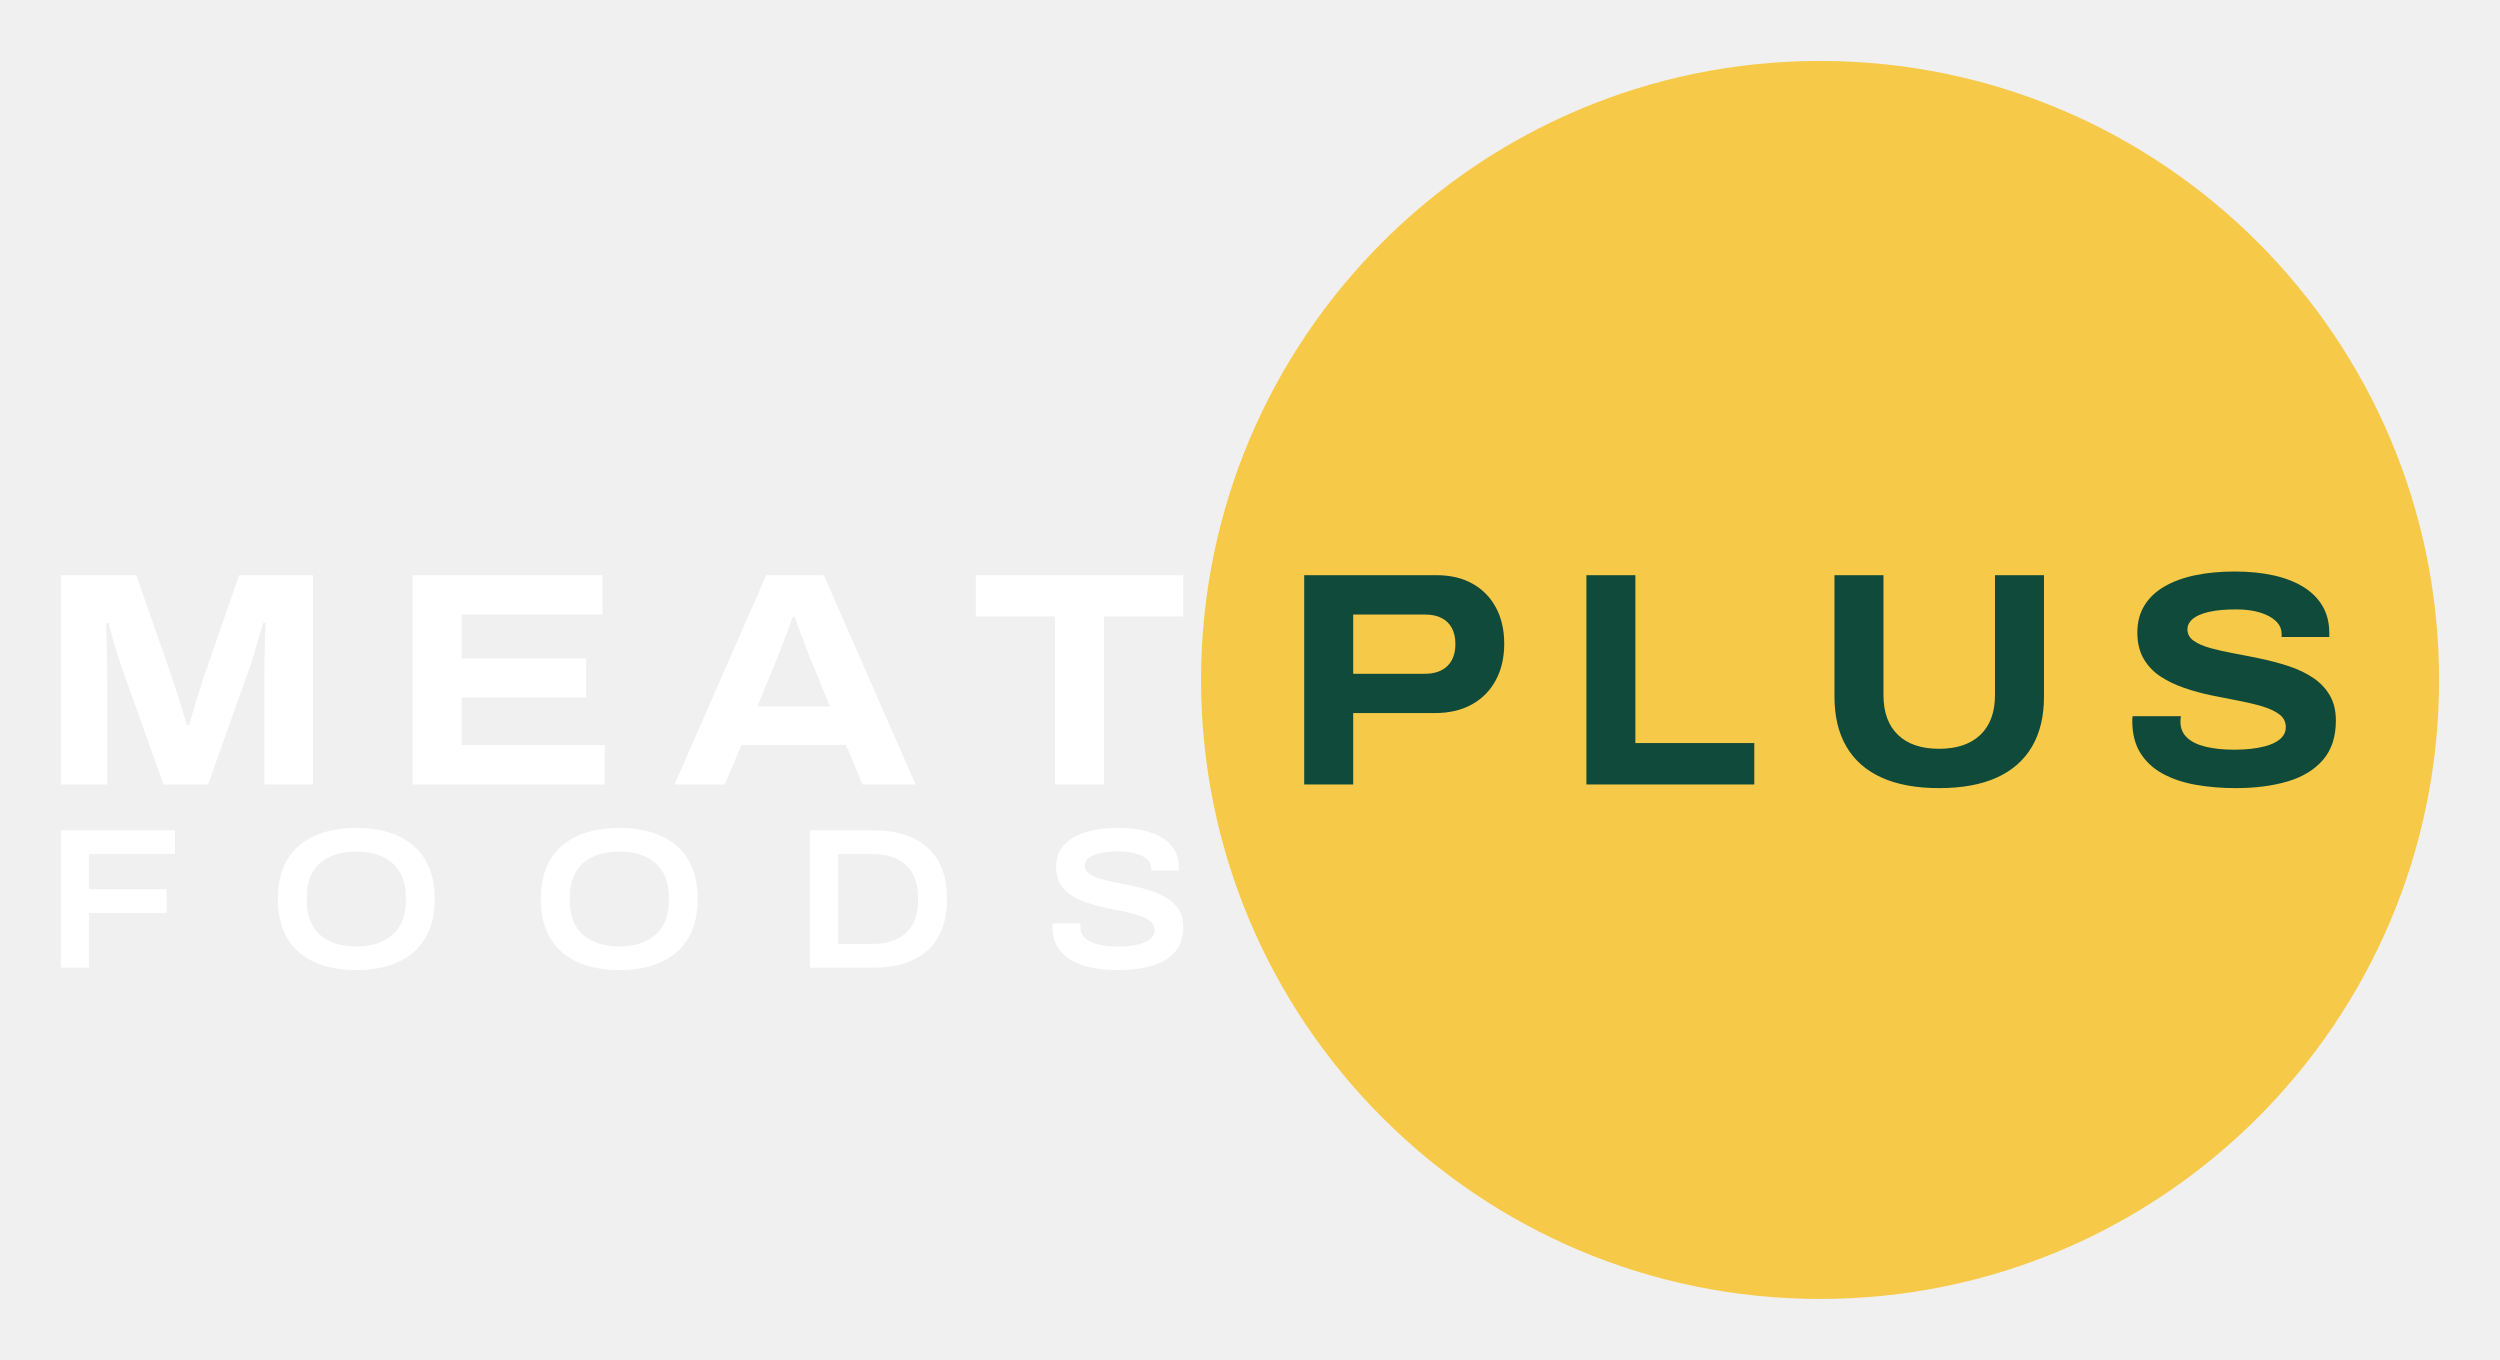
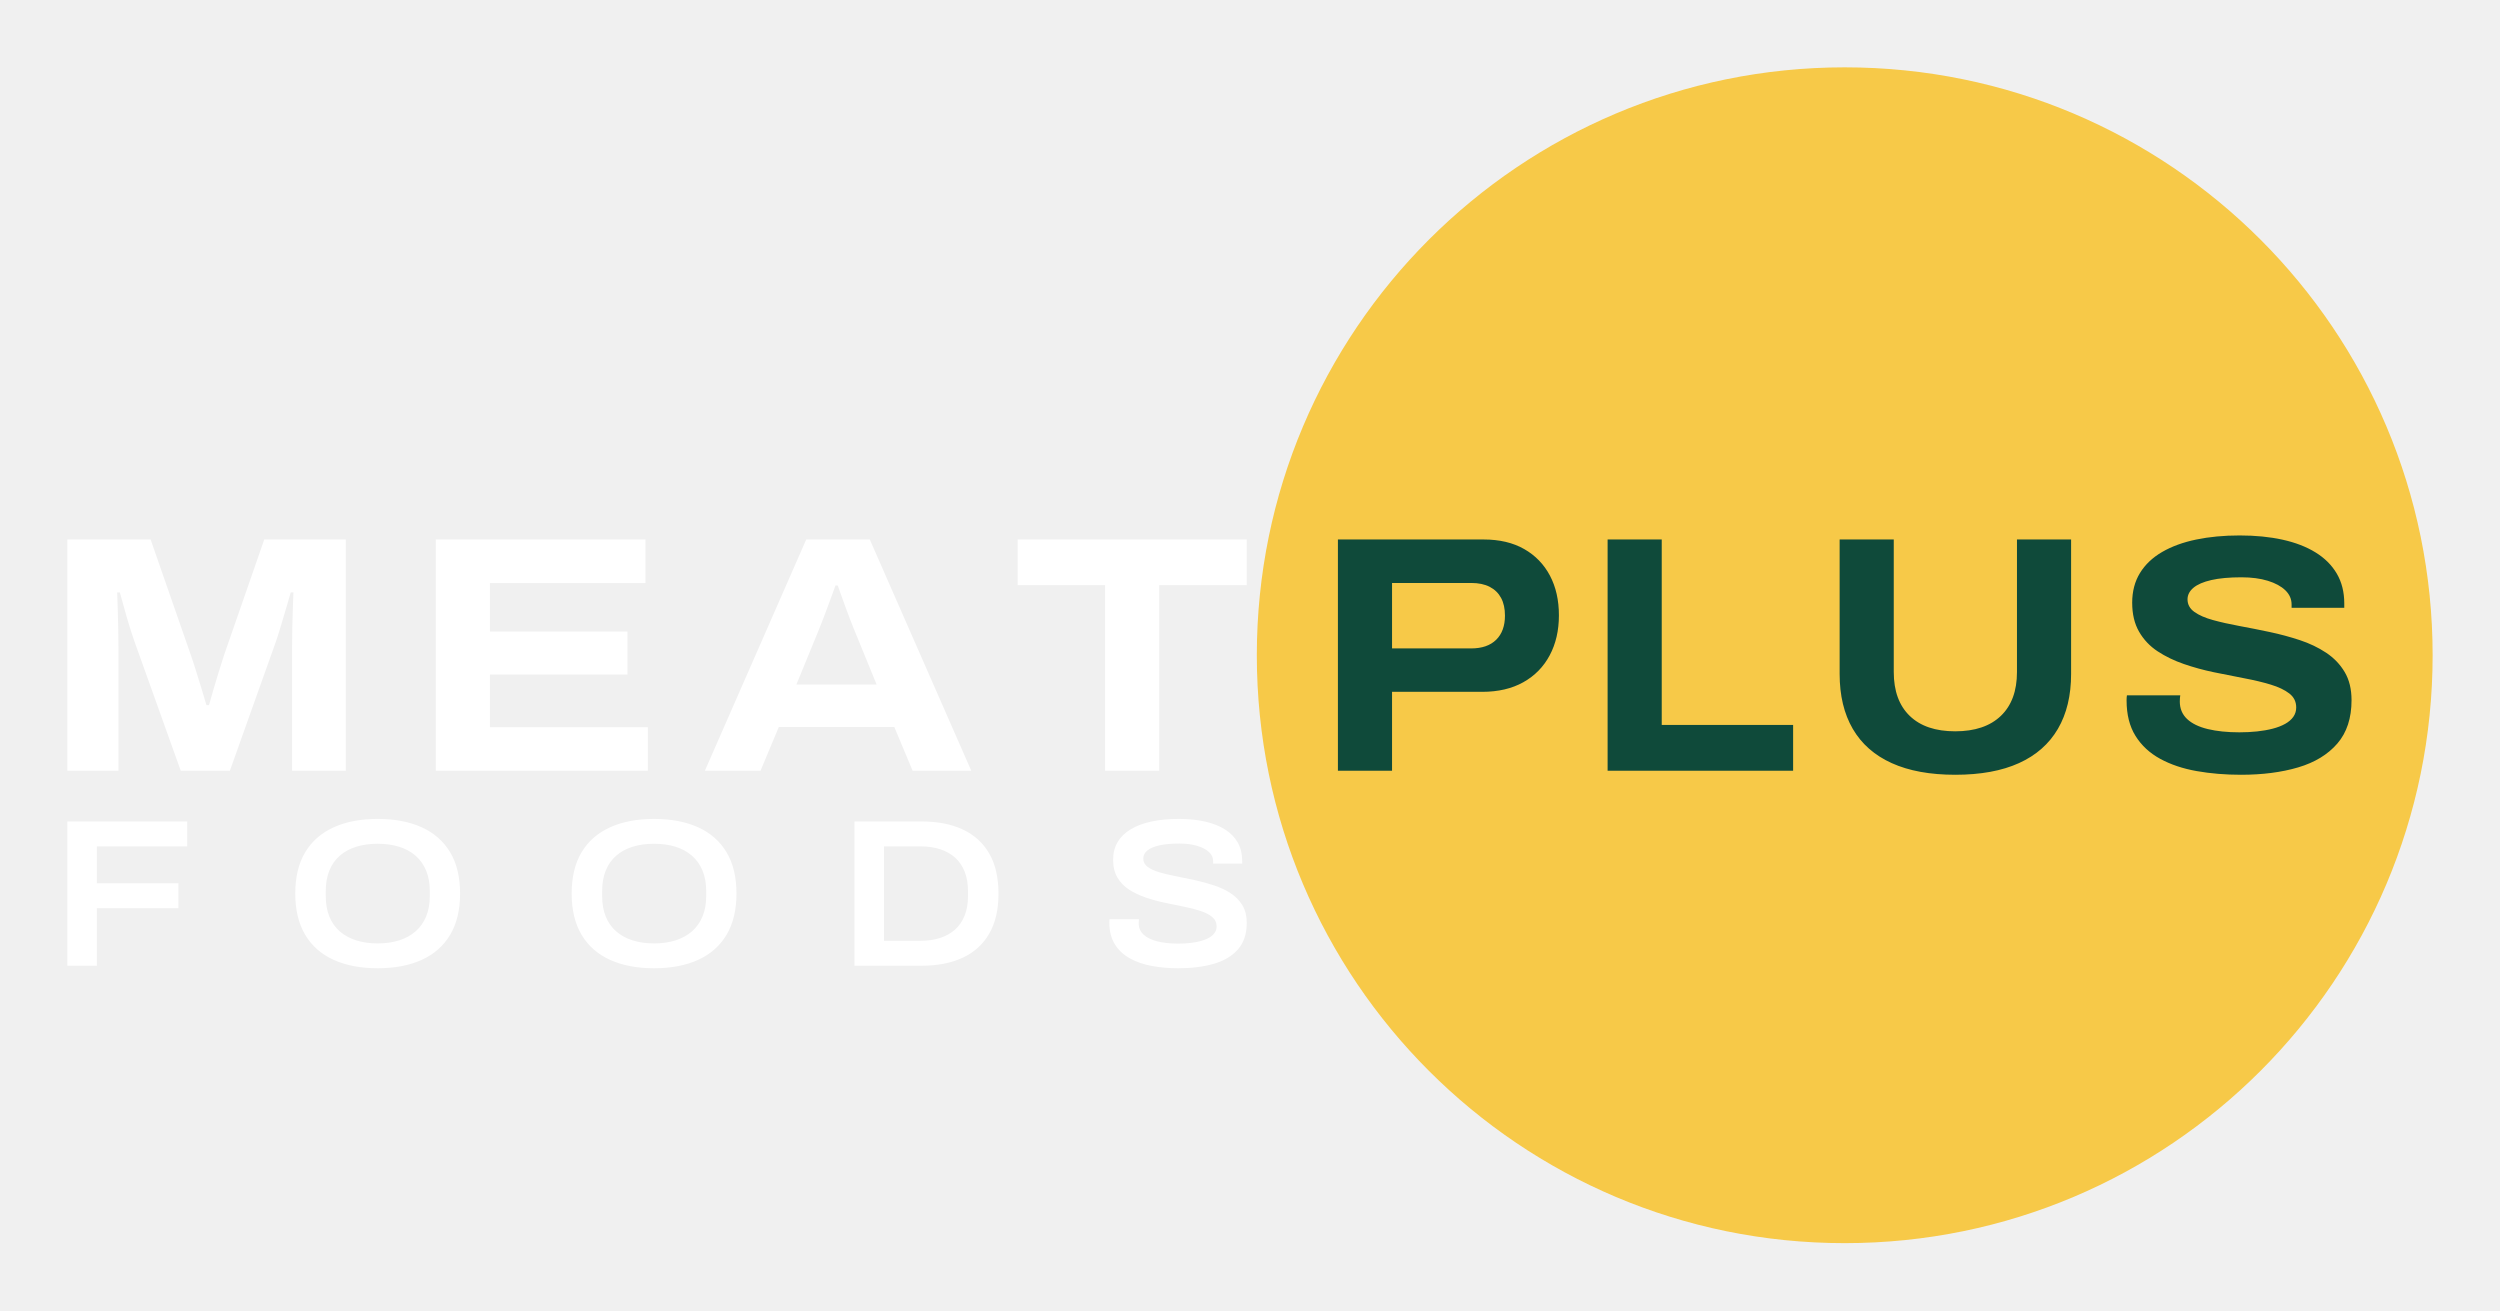
- <svg xmlns="http://www.w3.org/2000/svg" viewBox="-11.65 -257.43 820.4 446.26" width="820.4" height="446.26" role="img" aria-label="Meatplus Foods">
-   <circle cx="585.62" cy="-34.3" r="203.13" fill="#F7C948" />
-   <path fill="#FFFFFF" d="M8.345 0.0V-68.681H33.084L44.976 -34.51Q45.612 -32.729 46.456 -30.015Q47.3 -27.301 48.168 -24.499Q49.036 -21.697 49.665 -19.48H50.417Q50.945 -21.402 51.722 -24.04Q52.498 -26.678 53.352 -29.465Q54.206 -32.251 54.942 -34.475L66.834 -68.681H91.054V0.0H75.091V-35.832Q75.091 -39.056 75.161 -42.51Q75.232 -45.965 75.346 -48.81Q75.461 -51.655 75.499 -52.965H74.699Q74.322 -51.569 73.535 -48.936Q72.748 -46.302 71.914 -43.482Q71.08 -40.661 70.381 -38.598L56.625 0.0H42.031L28.226 -38.557Q27.473 -40.723 26.665 -43.359Q25.858 -45.996 25.168 -48.572Q24.479 -51.147 23.949 -52.953H23.149Q23.249 -50.954 23.325 -47.99Q23.401 -45.025 23.472 -41.847Q23.542 -38.669 23.542 -35.832V0.0ZM123.779 0.0V-68.681H186.055V-55.743H139.866V-41.341H180.701V-28.577H139.866V-12.938H186.762V0.0ZM209.702 0.0 239.802 -68.681H258.681L288.821 0.0H271.399L265.964 -12.984H231.656L226.231 0.0ZM236.881 -25.606H260.709L254.022 -41.94Q253.595 -42.98 252.906 -44.751Q252.217 -46.523 251.496 -48.513Q250.776 -50.503 250.136 -52.283Q249.497 -54.062 249.158 -55.015H248.491Q247.801 -53.068 246.866 -50.544Q245.931 -48.02 245.053 -45.686Q244.176 -43.352 243.568 -41.903ZM334.565 0.0V-55.128H308.594V-68.681H376.642V-55.128H350.641V0.0Z" />
-   <path fill="#FFFFFF" d="M8.345 60.116V15.06H45.774V22.85H17.571V34.359H43.034V42.149H17.571V60.116ZM105.244 60.904Q97.304 60.904 91.515 58.283Q85.727 55.661 82.625 50.46Q79.523 45.26 79.523 37.588Q79.523 29.852 82.625 24.684Q85.727 19.516 91.515 16.894Q97.304 14.273 105.244 14.273Q113.259 14.273 119.023 16.894Q124.786 19.516 127.888 24.684Q130.99 29.852 130.99 37.588Q130.99 45.26 127.888 50.46Q124.786 55.661 119.023 58.283Q113.259 60.904 105.244 60.904ZM105.257 53.149Q108.985 53.149 111.971 52.196Q114.957 51.243 117.092 49.385Q119.226 47.528 120.381 44.749Q121.536 41.97 121.536 38.329V36.853Q121.536 33.184 120.381 30.401Q119.226 27.617 117.092 25.76Q114.957 23.903 111.971 22.965Q108.985 22.028 105.257 22.028Q101.529 22.028 98.542 22.965Q95.556 23.903 93.422 25.76Q91.287 27.617 90.165 30.401Q89.043 33.184 89.043 36.853V38.329Q89.043 41.97 90.165 44.749Q91.287 47.528 93.422 49.385Q95.556 51.243 98.542 52.196Q101.529 53.149 105.257 53.149ZM191.552 60.904Q183.611 60.904 177.823 58.283Q172.035 55.661 168.933 50.46Q165.831 45.26 165.831 37.588Q165.831 29.852 168.933 24.684Q172.035 19.516 177.823 16.894Q183.611 14.273 191.552 14.273Q199.566 14.273 205.33 16.894Q211.094 19.516 214.196 24.684Q217.298 29.852 217.298 37.588Q217.298 45.26 214.196 50.46Q211.094 55.661 205.33 58.283Q199.566 60.904 191.552 60.904ZM191.564 53.149Q195.292 53.149 198.279 52.196Q201.265 51.243 203.399 49.385Q205.534 47.528 206.689 44.749Q207.844 41.97 207.844 38.329V36.853Q207.844 33.184 206.689 30.401Q205.534 27.617 203.399 25.76Q201.265 23.903 198.279 22.965Q195.292 22.028 191.564 22.028Q187.836 22.028 184.85 22.965Q181.864 23.903 179.729 25.76Q177.595 27.617 176.473 30.401Q175.35 33.184 175.35 36.853V38.329Q175.35 41.97 176.473 44.749Q177.595 47.528 179.729 49.385Q181.864 51.243 184.85 52.196Q187.836 53.149 191.564 53.149ZM254.142 60.116V15.06H275.058Q282.577 15.06 287.953 17.568Q293.33 20.075 296.223 25.062Q299.116 30.048 299.116 37.604Q299.116 45.094 296.223 50.098Q293.33 55.102 287.953 57.609Q282.577 60.116 275.058 60.116ZM263.367 52.327H274.806Q278.177 52.327 280.904 51.44Q283.632 50.552 285.572 48.81Q287.512 47.069 288.555 44.439Q289.597 41.81 289.597 38.326V36.885Q289.597 33.367 288.555 30.738Q287.512 28.108 285.572 26.366Q283.632 24.625 280.904 23.737Q278.177 22.85 274.806 22.85H263.367ZM355.277 60.904Q350.875 60.904 346.958 60.178Q343.041 59.452 340.069 57.776Q337.097 56.1 335.414 53.365Q333.731 50.631 333.731 46.614Q333.731 46.347 333.748 46.047Q333.766 45.748 333.797 45.583H342.994Q342.962 45.777 342.929 46.138Q342.896 46.499 342.896 46.856Q342.896 48.959 344.395 50.375Q345.894 51.791 348.698 52.502Q351.502 53.212 355.285 53.212Q357.325 53.212 359.125 52.997Q360.924 52.781 362.406 52.368Q363.888 51.954 364.975 51.312Q366.062 50.67 366.644 49.801Q367.225 48.933 367.225 47.854Q367.225 46.045 365.871 44.908Q364.516 43.771 362.215 43.012Q359.914 42.254 357.025 41.675Q354.135 41.096 351.068 40.453Q348 39.809 345.111 38.824Q342.222 37.838 339.921 36.362Q337.619 34.887 336.265 32.594Q334.91 30.301 334.91 27.027Q334.91 23.876 336.334 21.482Q337.759 19.088 340.456 17.482Q343.154 15.877 346.924 15.075Q350.694 14.273 355.385 14.273Q359.971 14.273 363.643 15.106Q367.314 15.94 369.9 17.595Q372.486 19.251 373.849 21.68Q375.211 24.11 375.211 27.302V28.216H366.146V27.465Q366.146 25.782 364.793 24.564Q363.439 23.346 361.073 22.656Q358.706 21.965 355.634 21.965Q351.83 21.965 349.321 22.539Q346.811 23.112 345.569 24.164Q344.327 25.215 344.327 26.633Q344.327 28.211 345.682 29.232Q347.037 30.253 349.338 30.931Q351.639 31.608 354.528 32.17Q357.417 32.732 360.485 33.408Q363.552 34.084 366.442 35.037Q369.331 35.99 371.632 37.498Q373.933 39.006 375.288 41.251Q376.642 43.495 376.642 46.704Q376.642 51.852 373.913 54.984Q371.184 58.116 366.365 59.51Q361.547 60.904 355.277 60.904Z" />
-   <path fill="#0F4A3A" d="M416.341 0.0V-68.681H459.633Q466.687 -68.681 471.663 -65.841Q476.639 -63.001 479.309 -57.954Q481.978 -52.906 481.978 -46.139Q481.978 -39.406 479.238 -34.269Q476.498 -29.132 471.403 -26.283Q466.308 -23.433 459.198 -23.433H432.417V0.0ZM432.417 -36.326H455.901Q460.734 -36.326 463.345 -38.897Q465.955 -41.469 465.955 -46.071Q465.955 -49.178 464.803 -51.321Q463.652 -53.464 461.431 -54.615Q459.209 -55.766 455.901 -55.766H432.417ZM508.941 0.0V-68.681H525.017V-13.594H564.039V0.0ZM624.686 1.2Q613.475 1.2 605.82 -2.262Q598.166 -5.725 594.259 -12.434Q590.353 -19.144 590.353 -28.755V-68.681H606.429V-29.329Q606.429 -20.876 611.167 -16.292Q615.904 -11.707 624.675 -11.707Q633.455 -11.707 638.239 -16.292Q643.024 -20.876 643.024 -29.329V-68.681H659.1V-28.755Q659.1 -19.144 655.179 -12.434Q651.258 -5.725 643.616 -2.262Q635.975 1.2 624.686 1.2ZM722.048 1.2Q715.067 1.2 708.897 0.106Q702.728 -0.988 698.053 -3.541Q693.379 -6.094 690.728 -10.343Q688.078 -14.593 688.078 -20.882Q688.078 -21.245 688.098 -21.678Q688.119 -22.111 688.178 -22.395H704.021Q703.962 -22.077 703.923 -21.57Q703.884 -21.064 703.884 -20.573Q703.884 -17.413 706.038 -15.376Q708.193 -13.34 712.2 -12.373Q716.207 -11.407 721.57 -11.407Q724.336 -11.407 726.849 -11.675Q729.361 -11.942 731.473 -12.49Q733.585 -13.037 735.161 -13.911Q736.738 -14.785 737.598 -16.006Q738.458 -17.227 738.458 -18.796Q738.458 -21.356 736.416 -22.94Q734.374 -24.524 730.9 -25.576Q727.427 -26.629 723.079 -27.451Q718.732 -28.272 714.101 -29.23Q709.47 -30.188 705.122 -31.684Q700.775 -33.181 697.301 -35.466Q693.828 -37.752 691.786 -41.295Q689.743 -44.838 689.743 -49.891Q689.743 -54.952 692.053 -58.72Q694.363 -62.488 698.634 -64.967Q702.906 -67.447 708.759 -68.664Q714.612 -69.881 721.689 -69.881Q728.672 -69.881 734.381 -68.626Q740.09 -67.371 744.196 -64.842Q748.302 -62.314 750.511 -58.542Q752.72 -54.77 752.732 -49.736V-48.386H737.088V-49.368Q737.088 -51.787 735.237 -53.582Q733.386 -55.377 730.041 -56.412Q726.696 -57.448 722.181 -57.448Q716.805 -57.448 713.247 -56.634Q709.689 -55.819 707.933 -54.337Q706.178 -52.855 706.178 -50.904Q706.178 -48.62 708.22 -47.162Q710.262 -45.704 713.735 -44.749Q717.209 -43.793 721.556 -42.992Q725.904 -42.191 730.535 -41.211Q735.166 -40.23 739.514 -38.795Q743.861 -37.359 747.335 -35.056Q750.808 -32.753 752.85 -29.317Q754.892 -25.881 754.892 -20.95Q754.892 -12.963 750.675 -8.077Q746.458 -3.19 739.046 -0.995Q731.633 1.2 722.048 1.2Z" />
+ <svg xmlns="http://www.w3.org/2000/svg" viewBox="-11.65 -228.91 742.51 389.22" width="742.51" height="389.22" role="img" aria-label="Meatplus Foods">
+   <circle cx="536.24" cy="-34.3" r="174.61" fill="#F7C948" />
+   <path fill="#FFFFFF" d="M8.345 0.0V-68.681H33.084L44.976 -34.51Q45.612 -32.729 46.456 -30.015Q47.3 -27.301 48.168 -24.499Q49.036 -21.697 49.665 -19.48H50.417Q50.945 -21.402 51.722 -24.04Q52.498 -26.678 53.352 -29.465Q54.206 -32.251 54.942 -34.475L66.834 -68.681H91.054V0.0H75.091V-35.832Q75.091 -39.056 75.161 -42.51Q75.232 -45.965 75.346 -48.81Q75.461 -51.655 75.499 -52.965H74.699Q74.322 -51.569 73.535 -48.936Q72.748 -46.302 71.914 -43.482Q71.08 -40.661 70.381 -38.598L56.625 0.0H42.031L28.226 -38.557Q27.473 -40.723 26.665 -43.359Q25.858 -45.996 25.168 -48.572Q24.479 -51.147 23.949 -52.953H23.149Q23.249 -50.954 23.325 -47.99Q23.401 -45.025 23.472 -41.847Q23.542 -38.669 23.542 -35.832V0.0ZM117.779 0.0V-68.681H180.055V-55.743H133.866V-41.341H174.701V-28.577H133.866V-12.938H180.762V0.0ZM197.702 0.0 227.802 -68.681H246.681L276.821 0.0H259.399L253.964 -12.984H219.656L214.231 0.0ZM224.881 -25.606H248.709L242.022 -41.94Q241.595 -42.98 240.906 -44.751Q240.217 -46.523 239.496 -48.513Q238.776 -50.503 238.136 -52.283Q237.497 -54.062 237.158 -55.015H236.491Q235.801 -53.068 234.866 -50.544Q233.931 -48.02 233.053 -45.686Q232.176 -43.352 231.568 -41.903ZM316.565 0.0V-55.128H290.594V-68.681H358.642V-55.128H332.641V0.0Z" />
+   <path fill="#FFFFFF" d="M8.345 57.916V15.062H43.945V22.471H17.12V33.418H41.338V40.826H17.12V57.916ZM100.508 58.665Q92.956 58.665 87.45 56.172Q81.945 53.678 78.995 48.732Q76.045 43.785 76.045 36.488Q76.045 29.13 78.995 24.215Q81.945 19.299 87.45 16.806Q92.956 14.313 100.508 14.313Q108.131 14.313 113.613 16.806Q119.095 19.299 122.046 24.215Q124.996 29.13 124.996 36.488Q124.996 43.785 122.046 48.732Q119.095 53.678 113.613 56.172Q108.131 58.665 100.508 58.665ZM100.52 51.289Q104.066 51.289 106.906 50.382Q109.747 49.476 111.777 47.709Q113.807 45.943 114.906 43.3Q116.004 40.657 116.004 37.193V35.79Q116.004 32.3 114.906 29.653Q113.807 27.005 111.777 25.239Q109.747 23.472 106.906 22.581Q104.066 21.689 100.52 21.689Q96.974 21.689 94.134 22.581Q91.294 23.472 89.264 25.239Q87.234 27.005 86.166 29.653Q85.099 32.3 85.099 35.79V37.193Q85.099 40.657 86.166 43.3Q87.234 45.943 89.264 47.709Q91.294 49.476 94.134 50.382Q96.974 51.289 100.52 51.289ZM182.598 58.665Q175.045 58.665 169.54 56.172Q164.035 53.678 161.084 48.732Q158.134 43.785 158.134 36.488Q158.134 29.13 161.084 24.215Q164.035 19.299 169.54 16.806Q175.045 14.313 182.598 14.313Q190.221 14.313 195.703 16.806Q201.185 19.299 204.135 24.215Q207.085 29.13 207.085 36.488Q207.085 43.785 204.135 48.732Q201.185 53.678 195.703 56.172Q190.221 58.665 182.598 58.665ZM182.61 51.289Q186.156 51.289 188.996 50.382Q191.836 49.476 193.866 47.709Q195.896 45.943 196.995 43.3Q198.094 40.657 198.094 37.193V35.79Q198.094 32.3 196.995 29.653Q195.896 27.005 193.866 25.239Q191.836 23.472 188.996 22.581Q186.156 21.689 182.61 21.689Q179.064 21.689 176.224 22.581Q173.383 23.472 171.353 25.239Q169.323 27.005 168.256 29.653Q167.188 32.3 167.188 35.79V37.193Q167.188 40.657 168.256 43.3Q169.323 45.943 171.353 47.709Q173.383 49.476 176.224 50.382Q179.064 51.289 182.61 51.289ZM242.129 57.916V15.062H262.023Q269.174 15.062 274.288 17.447Q279.402 19.831 282.153 24.574Q284.905 29.318 284.905 36.504Q284.905 43.628 282.153 48.387Q279.402 53.147 274.288 55.531Q269.174 57.916 262.023 57.916ZM250.903 50.507H261.783Q264.989 50.507 267.583 49.663Q270.178 48.819 272.023 47.163Q273.868 45.506 274.86 43.005Q275.851 40.504 275.851 37.191V35.82Q275.851 32.474 274.86 29.973Q273.868 27.472 272.023 25.815Q270.178 24.159 267.583 23.315Q264.989 22.471 261.783 22.471H250.903ZM338.322 58.665Q334.134 58.665 330.409 57.975Q326.683 57.284 323.856 55.69Q321.03 54.095 319.429 51.495Q317.829 48.894 317.829 45.074Q317.829 44.819 317.845 44.534Q317.861 44.25 317.891 44.092H326.638Q326.608 44.277 326.577 44.621Q326.546 44.964 326.546 45.303Q326.546 47.304 327.971 48.651Q329.397 49.998 332.064 50.673Q334.731 51.349 338.329 51.349Q340.269 51.349 341.981 51.144Q343.693 50.939 345.102 50.546Q346.512 50.153 347.546 49.542Q348.579 48.932 349.132 48.105Q349.685 47.279 349.685 46.252Q349.685 44.532 348.397 43.451Q347.109 42.369 344.92 41.648Q342.731 40.926 339.983 40.376Q337.235 39.825 334.318 39.213Q331.4 38.601 328.652 37.664Q325.904 36.726 323.715 35.323Q321.527 33.92 320.238 31.738Q318.95 29.557 318.95 26.443Q318.95 23.447 320.304 21.17Q321.659 18.892 324.225 17.366Q326.79 15.839 330.376 15.076Q333.962 14.313 338.424 14.313Q342.786 14.313 346.278 15.106Q349.77 15.899 352.23 17.473Q354.689 19.047 355.985 21.358Q357.281 23.669 357.281 26.706V27.575H348.659V26.86Q348.659 25.26 347.372 24.101Q346.085 22.943 343.834 22.286Q341.583 21.629 338.661 21.629Q335.043 21.629 332.656 22.175Q330.269 22.72 329.088 23.72Q327.907 24.72 327.907 26.069Q327.907 27.57 329.195 28.541Q330.483 29.512 332.672 30.157Q334.861 30.801 337.609 31.335Q340.357 31.869 343.274 32.512Q346.192 33.155 348.94 34.062Q351.688 34.968 353.877 36.403Q356.065 37.837 357.354 39.972Q358.642 42.107 358.642 45.159Q358.642 50.055 356.047 53.034Q353.451 56.013 348.868 57.339Q344.284 58.665 338.322 58.665Z" />
+   <path fill="#0F4A3A" d="M385.716 0.0V-68.681H429.008Q436.062 -68.681 441.038 -65.841Q446.014 -63.001 448.684 -57.954Q451.353 -52.906 451.353 -46.139Q451.353 -39.406 448.613 -34.269Q445.873 -29.132 440.778 -26.283Q435.683 -23.433 428.573 -23.433H401.792V0.0ZM401.792 -36.326H425.276Q430.109 -36.326 432.72 -38.897Q435.33 -41.469 435.33 -46.071Q435.33 -49.178 434.178 -51.321Q433.027 -53.464 430.806 -54.615Q428.584 -55.766 425.276 -55.766H401.792ZM465.816 0.0V-68.681H481.892V-13.594H520.914V0.0ZM569.061 1.2Q557.85 1.2 550.195 -2.262Q542.541 -5.725 538.634 -12.434Q534.728 -19.144 534.728 -28.755V-68.681H550.804V-29.329Q550.804 -20.876 555.542 -16.292Q560.279 -11.707 569.05 -11.707Q577.83 -11.707 582.614 -16.292Q587.399 -20.876 587.399 -29.329V-68.681H603.475V-28.755Q603.475 -19.144 599.554 -12.434Q595.633 -5.725 587.991 -2.262Q580.35 1.2 569.061 1.2ZM653.923 1.2Q646.942 1.2 640.772 0.106Q634.603 -0.988 629.928 -3.541Q625.254 -6.094 622.603 -10.343Q619.953 -14.593 619.953 -20.882Q619.953 -21.245 619.973 -21.678Q619.994 -22.111 620.053 -22.395H635.896Q635.837 -22.077 635.798 -21.57Q635.759 -21.064 635.759 -20.573Q635.759 -17.413 637.913 -15.376Q640.068 -13.34 644.075 -12.373Q648.082 -11.407 653.445 -11.407Q656.211 -11.407 658.724 -11.675Q661.236 -11.942 663.348 -12.49Q665.46 -13.037 667.036 -13.911Q668.613 -14.785 669.473 -16.006Q670.333 -17.227 670.333 -18.796Q670.333 -21.356 668.291 -22.94Q666.249 -24.524 662.775 -25.576Q659.302 -26.629 654.954 -27.451Q650.607 -28.272 645.976 -29.23Q641.345 -30.188 636.997 -31.684Q632.65 -33.181 629.176 -35.466Q625.703 -37.752 623.661 -41.295Q621.618 -44.838 621.618 -49.891Q621.618 -54.952 623.928 -58.72Q626.238 -62.488 630.509 -64.967Q634.781 -67.447 640.634 -68.664Q646.487 -69.881 653.564 -69.881Q660.547 -69.881 666.256 -68.626Q671.965 -67.371 676.071 -64.842Q680.177 -62.314 682.386 -58.542Q684.595 -54.77 684.607 -49.736V-48.386H668.963V-49.368Q668.963 -51.787 667.112 -53.582Q665.261 -55.377 661.916 -56.412Q658.571 -57.448 654.056 -57.448Q648.68 -57.448 645.122 -56.634Q641.564 -55.819 639.808 -54.337Q638.053 -52.855 638.053 -50.904Q638.053 -48.62 640.095 -47.162Q642.137 -45.704 645.61 -44.749Q649.084 -43.793 653.431 -42.992Q657.779 -42.191 662.41 -41.211Q667.041 -40.23 671.389 -38.795Q675.736 -37.359 679.21 -35.056Q682.683 -32.753 684.725 -29.317Q686.767 -25.881 686.767 -20.95Q686.767 -12.963 682.55 -8.077Q678.333 -3.19 670.921 -0.995Q663.508 1.2 653.923 1.2Z" />
</svg>
